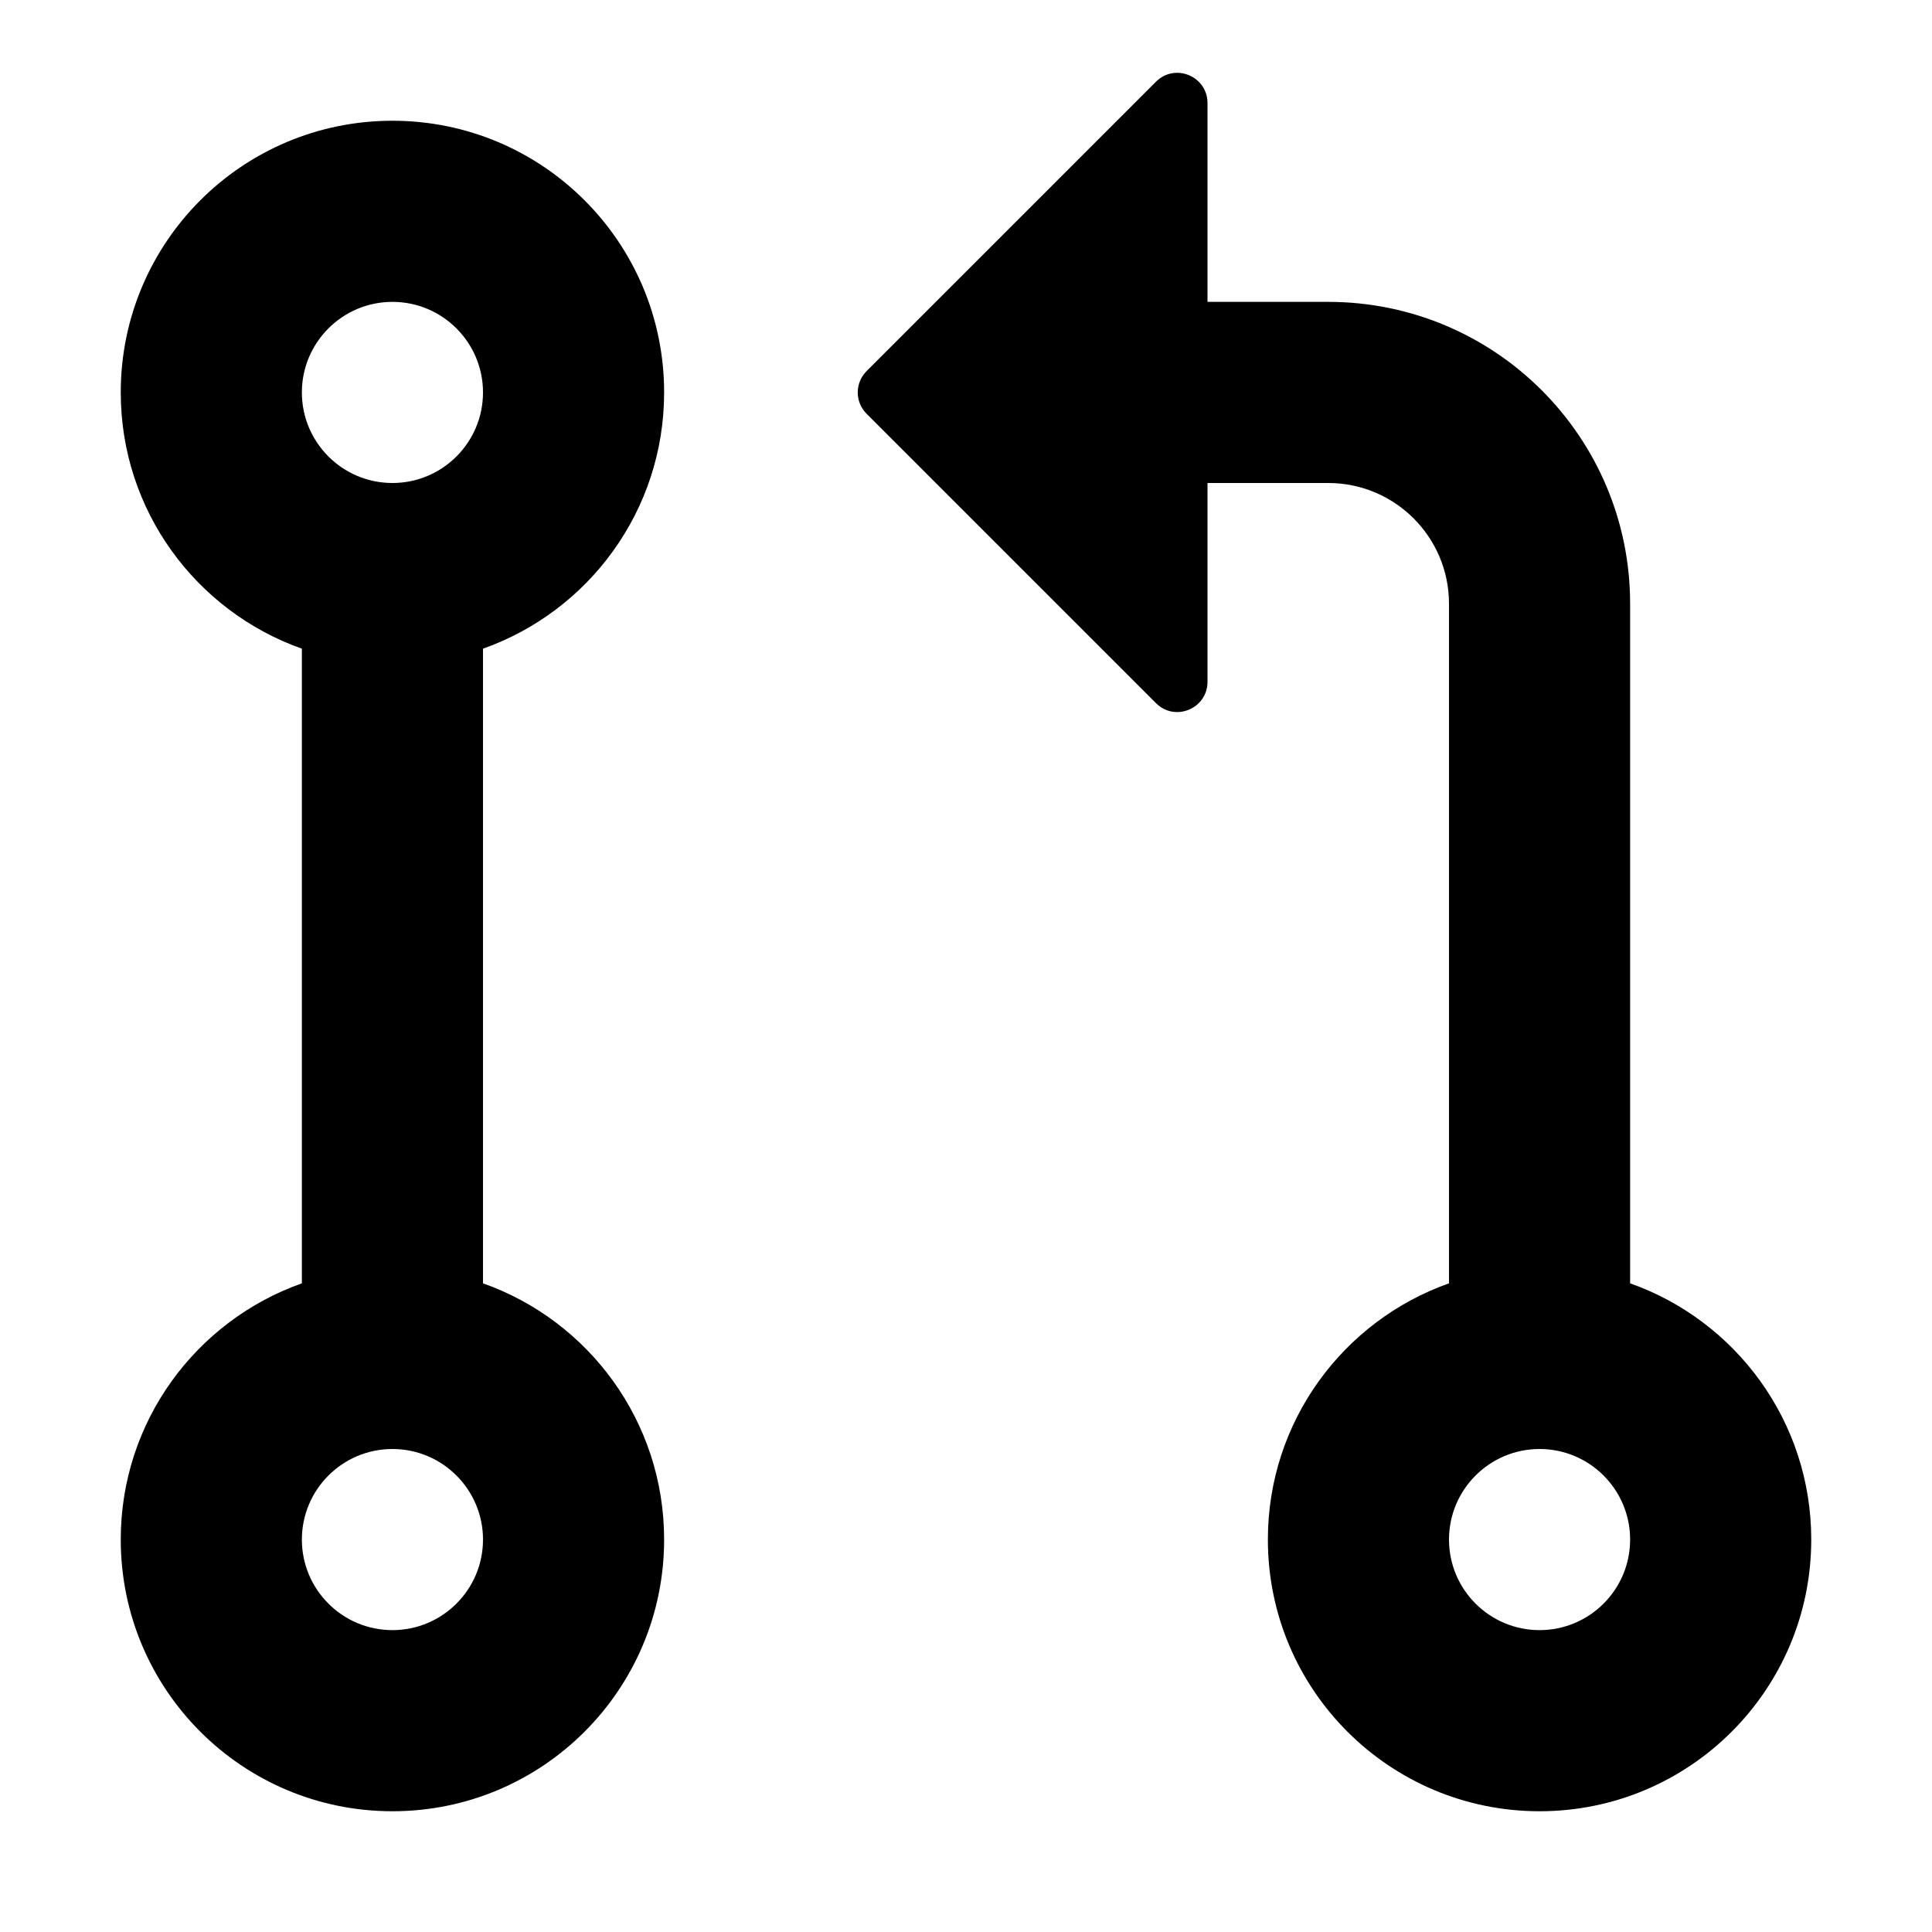
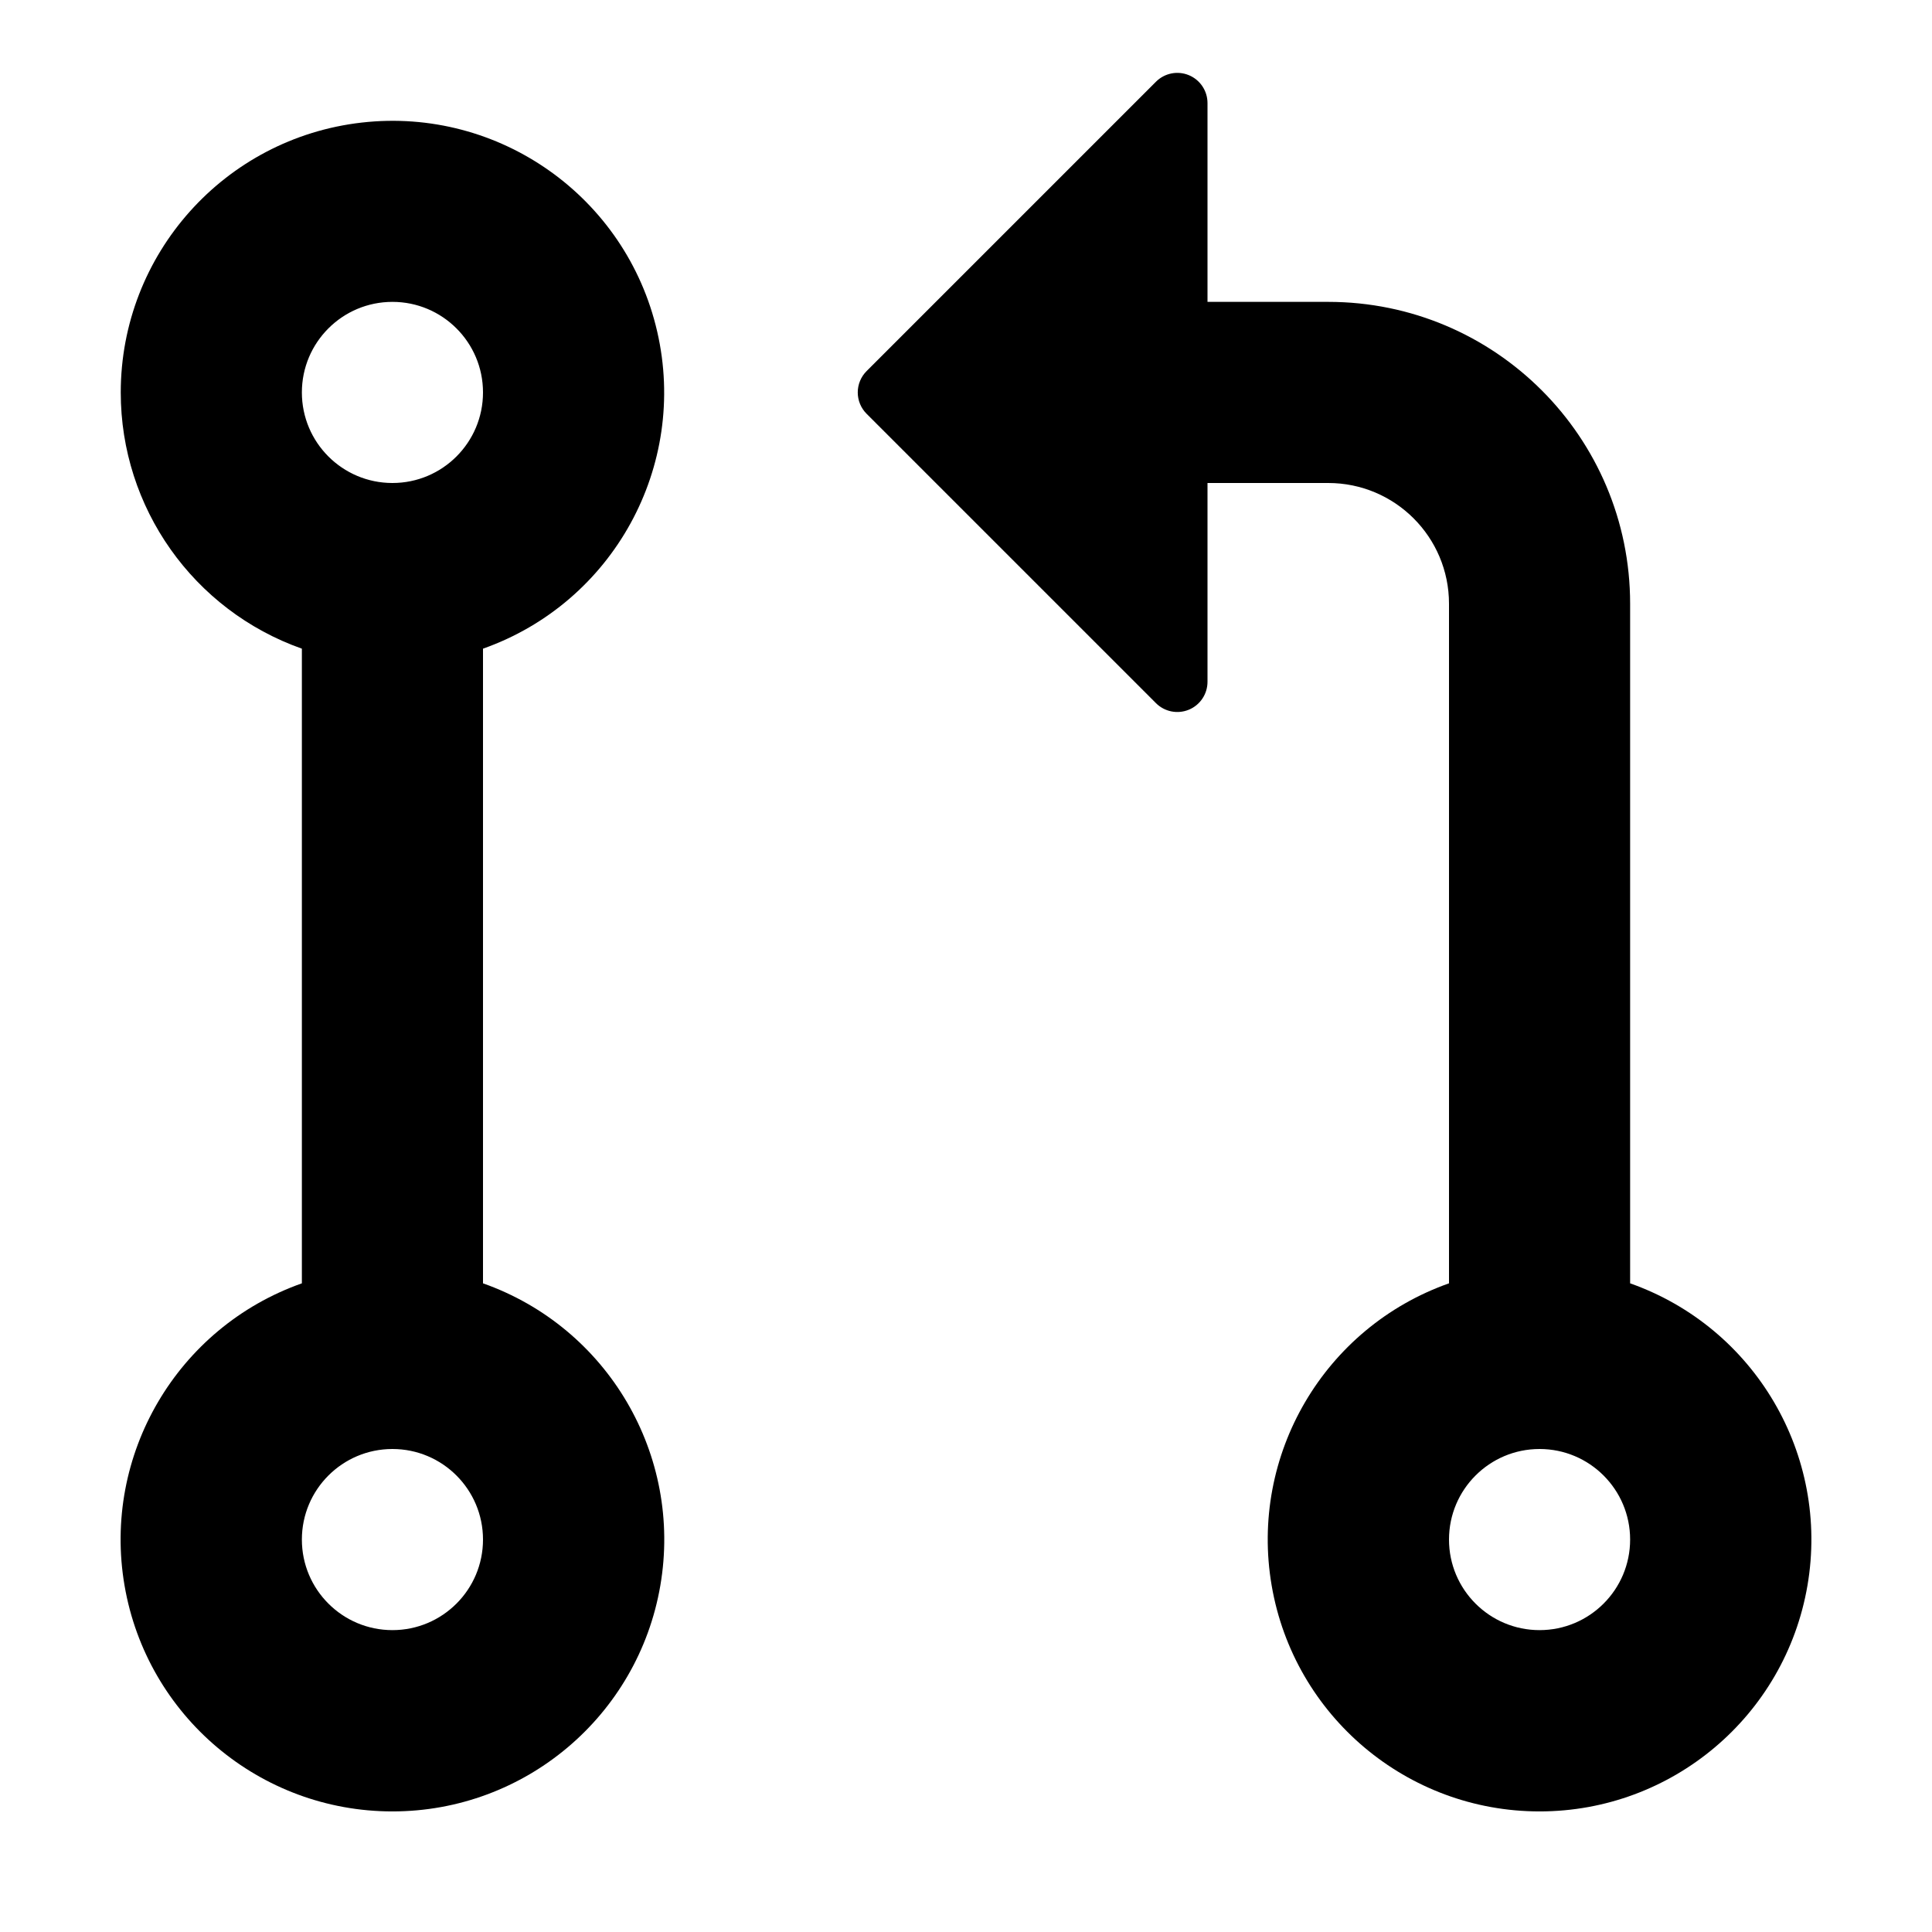
- <svg xmlns="http://www.w3.org/2000/svg" width="16" height="16" viewBox="0 0 16 16" fill="none">
-   <path fill-rule="evenodd" clip-rule="evenodd" d="M7.177 3.073L9.573 0.677C9.731 0.519 10 0.631 10 0.854V5.646C10 5.869 9.731 5.981 9.573 5.823L7.177 3.427C7.079 3.329 7.079 3.171 7.177 3.073ZM3.25 2.5C2.836 2.5 2.5 2.836 2.5 3.25C2.5 3.664 2.836 4 3.25 4C3.664 4 4 3.664 4 3.25C4 2.836 3.664 2.5 3.25 2.5ZM1 3.25C1 2.007 2.007 1 3.25 1C4.493 1 5.5 2.007 5.5 3.25C5.5 4.23 4.874 5.063 4 5.372V10.628C4.874 10.937 5.5 11.77 5.5 12.75C5.5 13.993 4.493 15 3.25 15C2.007 15 1 13.993 1 12.75C1 11.77 1.626 10.937 2.5 10.628V5.372C1.626 5.063 1 4.23 1 3.25ZM11 2.5H10V4H11C11.552 4 12 4.448 12 5V10.628C11.126 10.937 10.5 11.77 10.5 12.75C10.5 13.993 11.507 15 12.75 15C13.993 15 15 13.993 15 12.75C15 11.77 14.374 10.937 13.5 10.628V5C13.5 3.619 12.381 2.5 11 2.5ZM2.5 12.75C2.5 12.336 2.836 12 3.25 12C3.664 12 4 12.336 4 12.75C4 13.164 3.664 13.5 3.25 13.5C2.836 13.5 2.5 13.164 2.5 12.75ZM12 12.75C12 12.336 12.336 12 12.75 12C13.164 12 13.5 12.336 13.5 12.75C13.5 13.164 13.164 13.5 12.75 13.5C12.336 13.5 12 13.164 12 12.75Z" fill="black" />
+ <svg xmlns="http://www.w3.org/2000/svg" width="16" height="16" viewBox="0 0 16 16">
+   <path fill-rule="evenodd" d="M7.177 3.073L9.573.677A.25.25 0 0110 .854v4.792a.25.25 0 01-.427.177L7.177 3.427a.25.25 0 010-.354zM3.25 2.5a.75.75 0 100 1.5.75.75 0 000-1.5zM1 3.25a2.25 2.25 0 113 2.122v5.256a2.251 2.251 0 11-1.5 0V5.372A2.25 2.25 0 011 3.25zm10-.75h-1V4h1a1 1 0 011 1v5.628a2.251 2.251 0 101.5 0V5A2.5 2.5 0 0011 2.5zM2.5 12.75a.75.75 0 111.5 0 .75.75 0 01-1.5 0zm9.5 0a.75.75 0 111.5 0 .75.75 0 01-1.5 0z" />
</svg>
